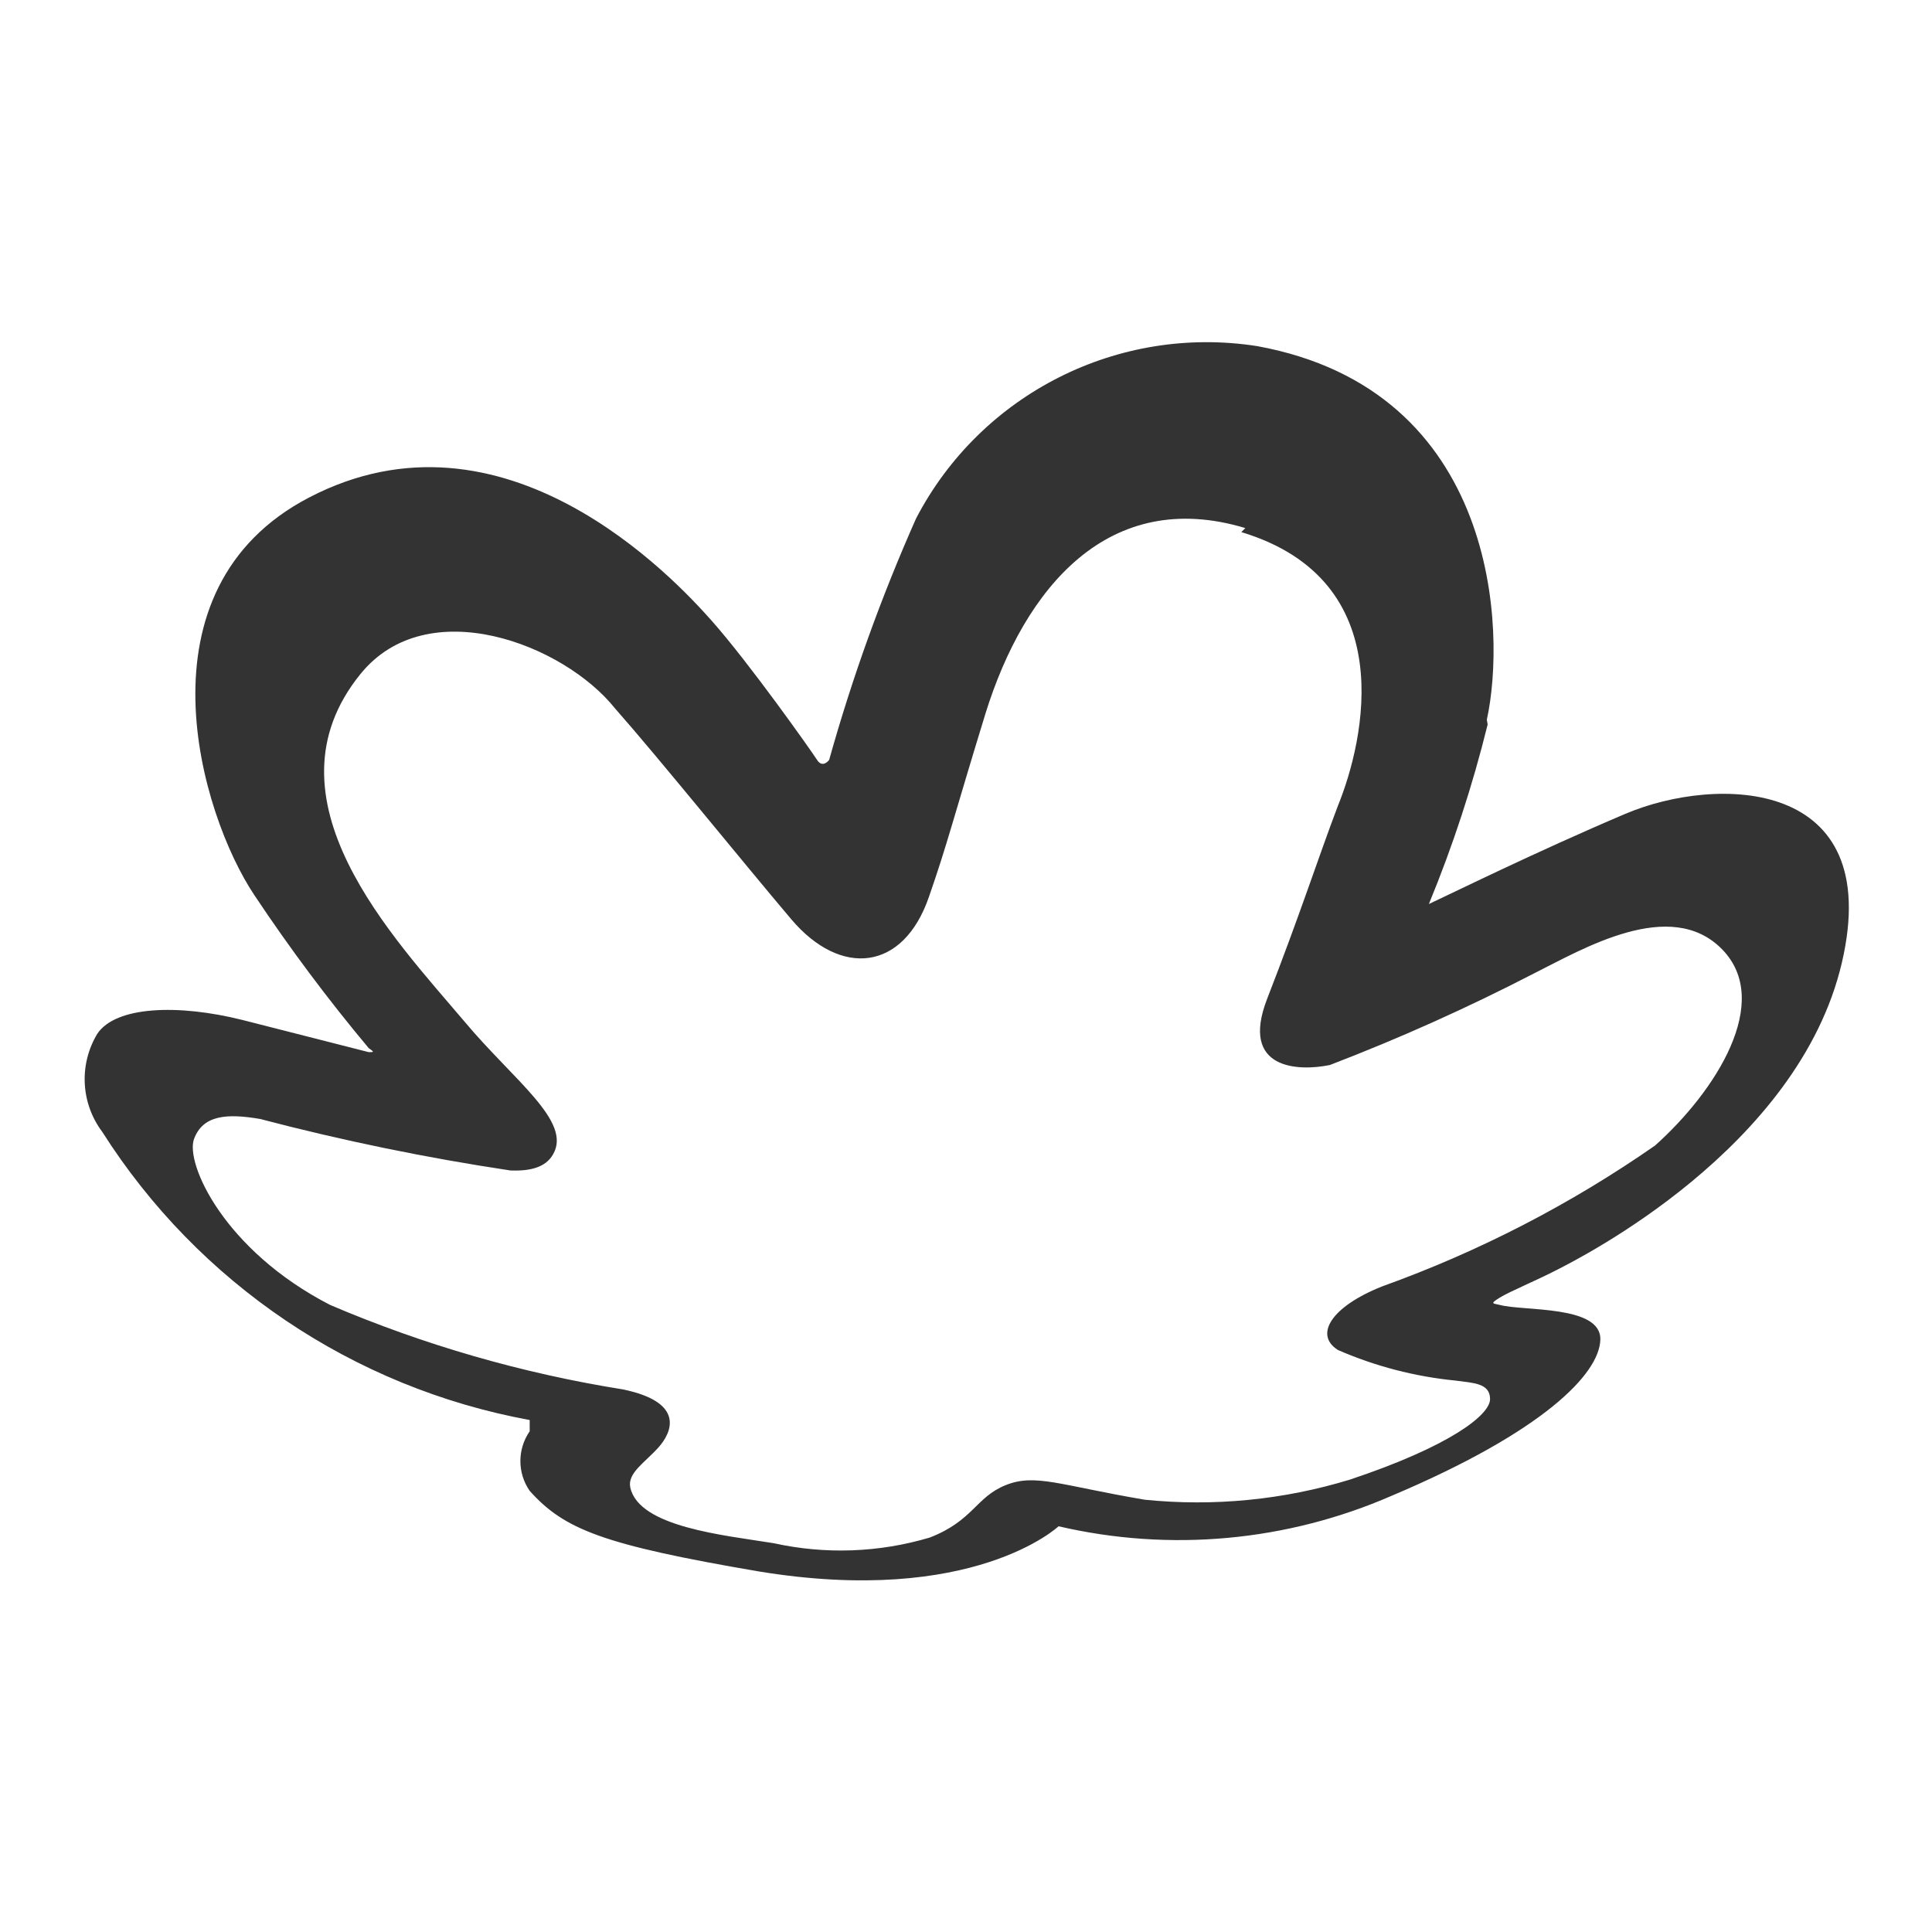
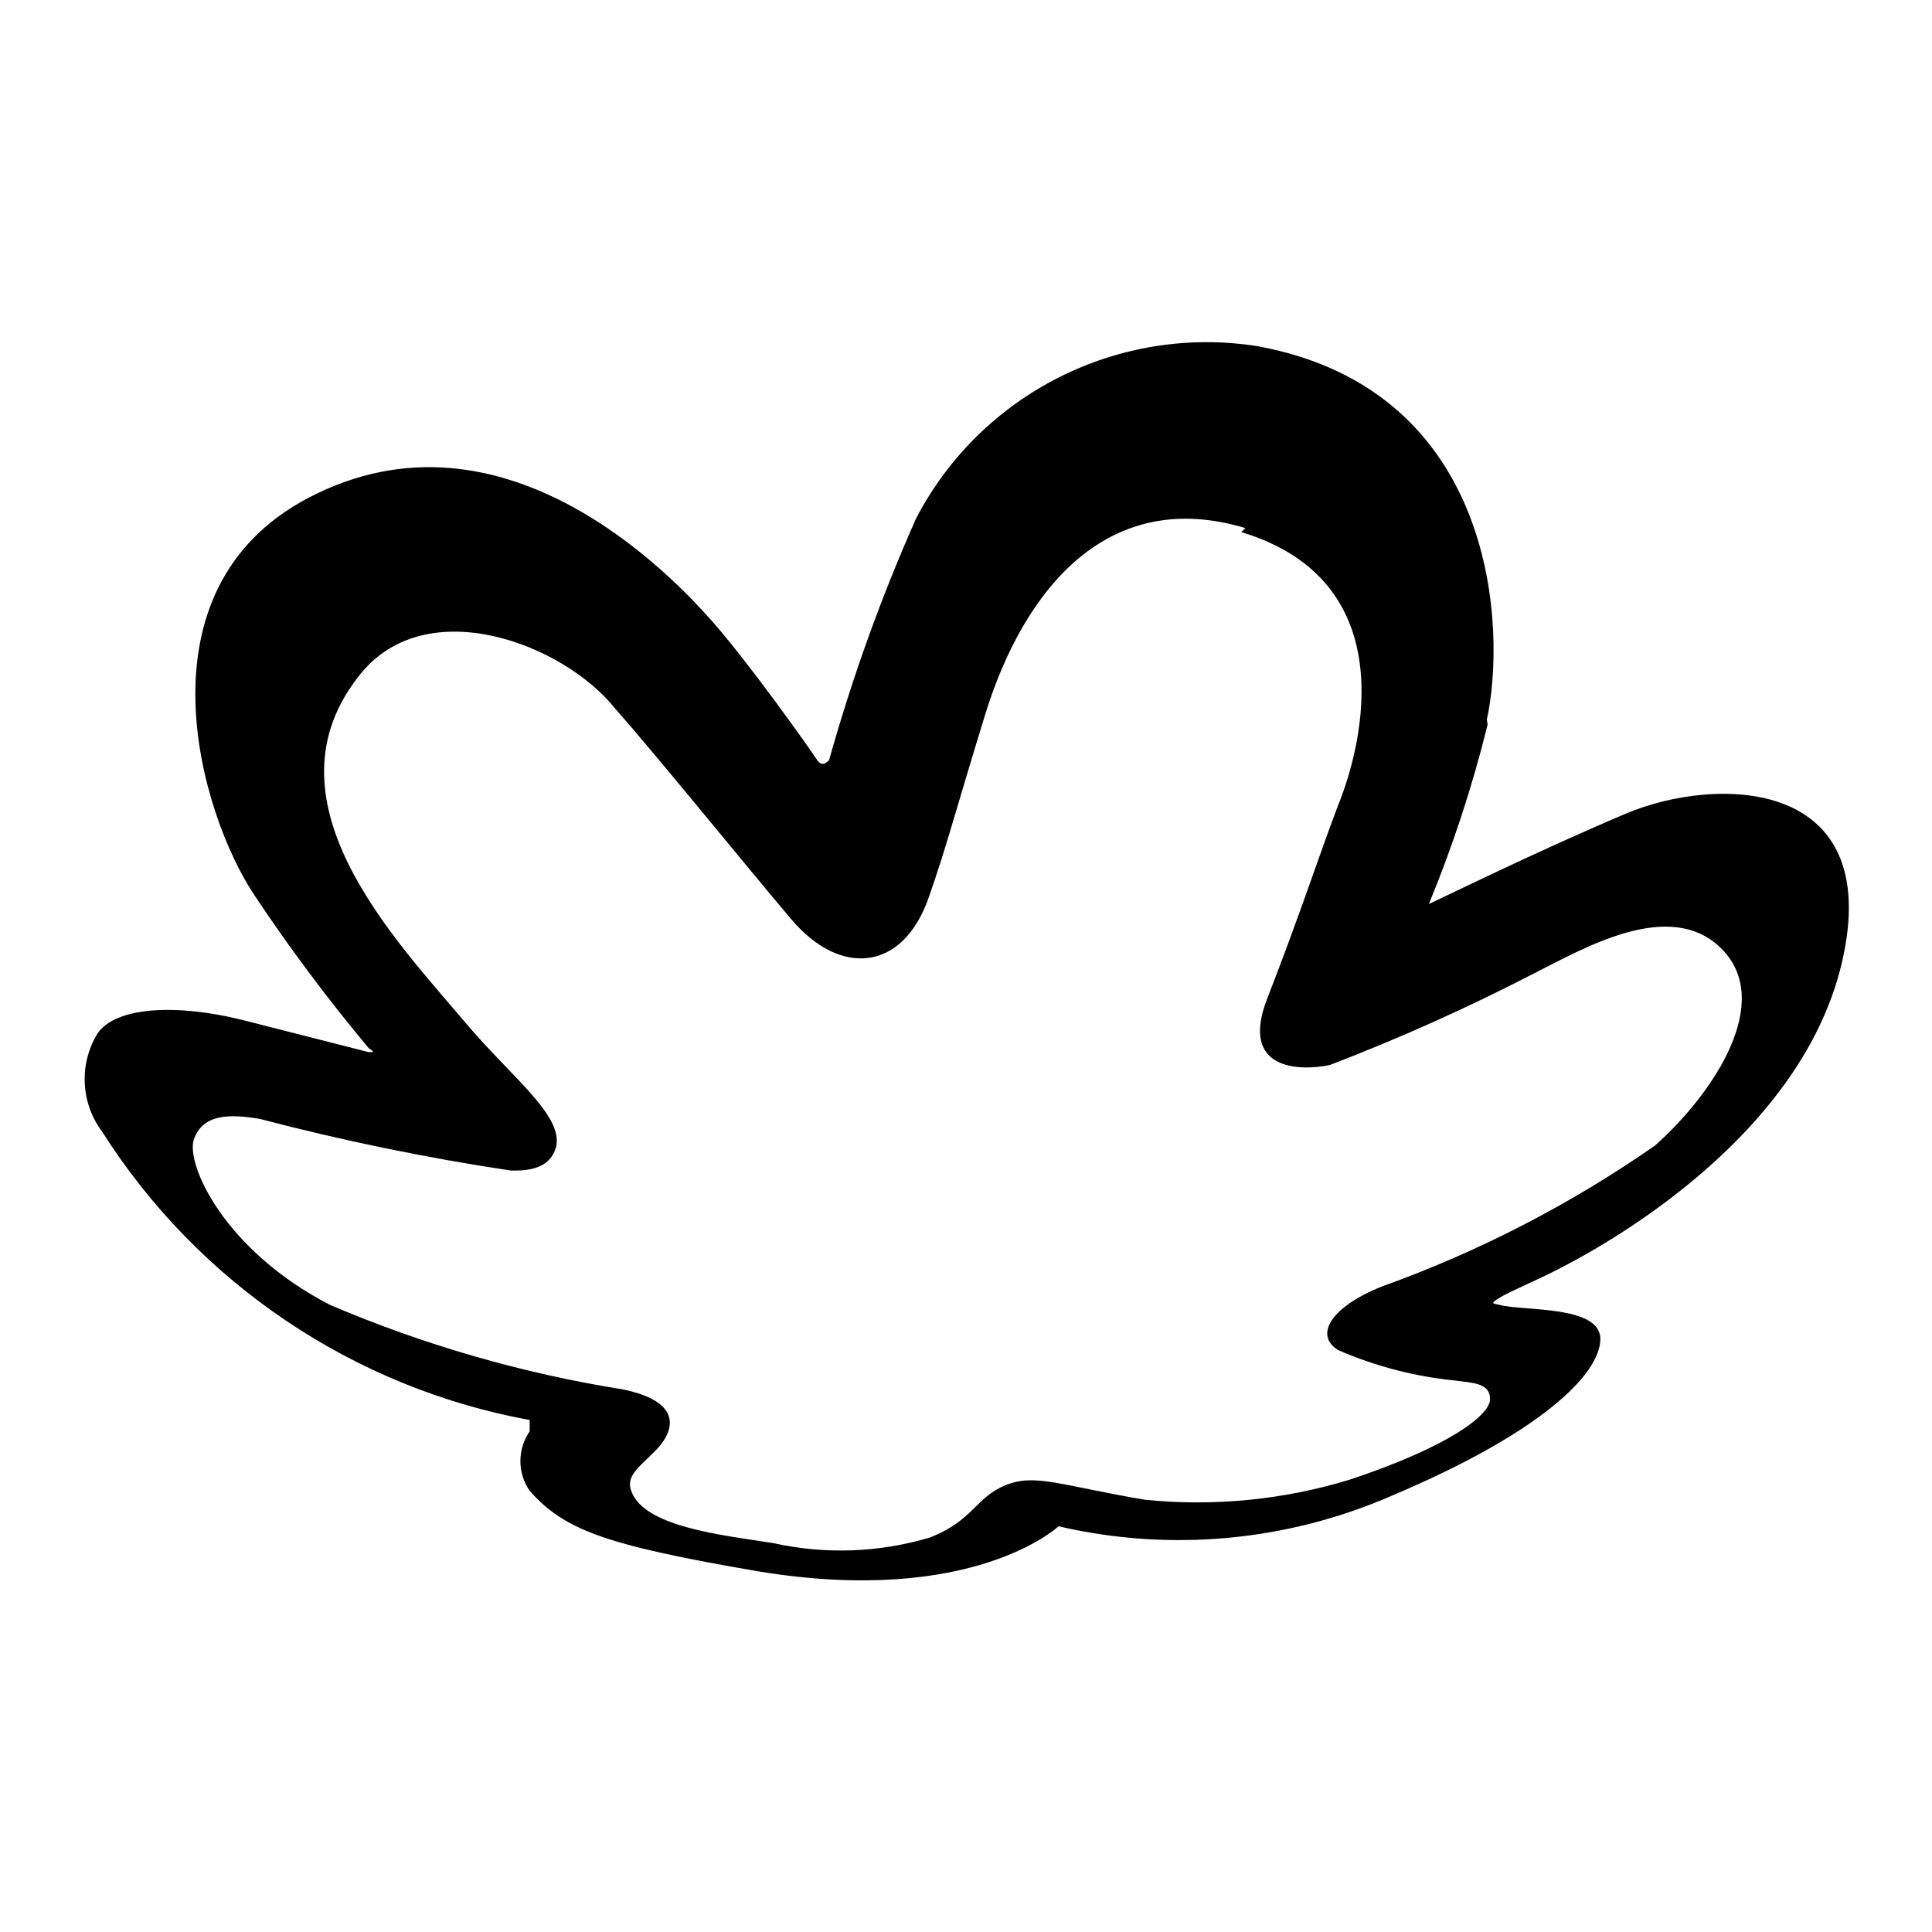
<svg xmlns="http://www.w3.org/2000/svg" viewBox="0 0 24 24">
-   <path fill="#333" d="M18.48 9a15.71 15.71 0 01-.73 2.23s0 .06 0 0c.24-.11 1.31-.64 2.44-1.12s3.23-.46 2.69 1.85-3.26 3.67-3.53 3.81-.59.27-.72.35-.08.07 0 .09c.29.08 1.26 0 1.25.43s-.72 1.15-2.59 1.94a6.61 6.61 0 01-4.14.38s-1.06 1-3.73.56c-1.93-.33-2.41-.52-2.84-1a.65.65 0 010-.74v-.14a8 8 0 01-5.31-3.58 1.09 1.09 0 01-.06-1.22c.23-.34 1-.37 1.8-.17l1.57.4c.07 0 .07 0 0-.05a21.65 21.65 0 01-1.42-1.9c-.67-1-1.51-3.8.68-4.94 2.42-1.26 4.53 1 5 1.53s1.24 1.62 1.31 1.73.15 0 .15 0a22.05 22.05 0 011.08-3 4.07 4.07 0 014.24-2.14c3 .55 3.09 3.55 2.85 4.64m-3-2.38c-1.69-.51-2.74.73-3.23 2.31-.39 1.27-.47 1.61-.7 2.27-.32.93-1.1 1-1.71.28S8.17 9.4 7.64 8.8C7 8 5.31 7.35 4.48 8.37c-1.26 1.55.41 3.28 1.29 4.32.61.73 1.34 1.24 1.1 1.65-.09.16-.28.21-.53.2a29.55 29.55 0 01-3.11-.64c-.41-.07-.71-.05-.82.25s.37 1.38 1.69 2.06a15.47 15.47 0 003.64 1.05c.77.16.61.53.44.72s-.39.32-.35.5c.11.49 1.16.59 1.78.69a3.87 3.87 0 001.94-.07c.54-.21.57-.5.94-.65s.67 0 1.73.18a6.48 6.48 0 002.55-.25c1.23-.41 1.74-.8 1.74-1s-.21-.2-.43-.23a4.84 4.84 0 01-1.46-.38c-.3-.19-.08-.54.55-.79a14.53 14.53 0 003.39-1.75c.75-.67 1.47-1.79.83-2.44s-1.73 0-2.33.3a25 25 0 01-2.54 1.14c-.39.08-1.12.06-.78-.82.42-1.08.63-1.74.88-2.4.33-.81.79-2.8-1.2-3.4" />
+   <path d="M18.48 9a15.71 15.71 0 01-.73 2.23s0 .06 0 0c.24-.11 1.31-.64 2.44-1.12s3.23-.46 2.69 1.85-3.26 3.67-3.53 3.81-.59.27-.72.35-.08.07 0 .09c.29.08 1.26 0 1.25.43s-.72 1.15-2.59 1.94a6.61 6.61 0 01-4.14.38s-1.06 1-3.73.56c-1.93-.33-2.41-.52-2.84-1a.65.65 0 010-.74v-.14a8 8 0 01-5.31-3.58 1.09 1.09 0 01-.06-1.22c.23-.34 1-.37 1.8-.17l1.57.4c.07 0 .07 0 0-.05a21.65 21.65 0 01-1.42-1.9c-.67-1-1.51-3.8.68-4.94 2.42-1.26 4.53 1 5 1.53s1.24 1.62 1.31 1.73.15 0 .15 0a22.05 22.05 0 011.08-3 4.07 4.07 0 014.24-2.14c3 .55 3.09 3.55 2.85 4.64m-3-2.38c-1.69-.51-2.74.73-3.23 2.31-.39 1.27-.47 1.61-.7 2.27-.32.93-1.1 1-1.71.28S8.17 9.4 7.64 8.8C7 8 5.31 7.35 4.48 8.37c-1.26 1.55.41 3.28 1.29 4.32.61.73 1.34 1.24 1.1 1.65-.09.16-.28.21-.53.2a29.55 29.55 0 01-3.11-.64c-.41-.07-.71-.05-.82.25s.37 1.38 1.69 2.06a15.47 15.47 0 003.64 1.05c.77.16.61.53.44.72s-.39.32-.35.5c.11.49 1.16.59 1.78.69a3.87 3.87 0 001.94-.07c.54-.21.57-.5.94-.65s.67 0 1.73.18a6.48 6.48 0 002.55-.25c1.23-.41 1.74-.8 1.74-1s-.21-.2-.43-.23a4.84 4.84 0 01-1.46-.38c-.3-.19-.08-.54.55-.79a14.53 14.53 0 003.39-1.75c.75-.67 1.47-1.79.83-2.44s-1.73 0-2.33.3a25 25 0 01-2.54 1.14c-.39.08-1.12.06-.78-.82.42-1.08.63-1.74.88-2.4.33-.81.79-2.8-1.2-3.4" />
</svg>
